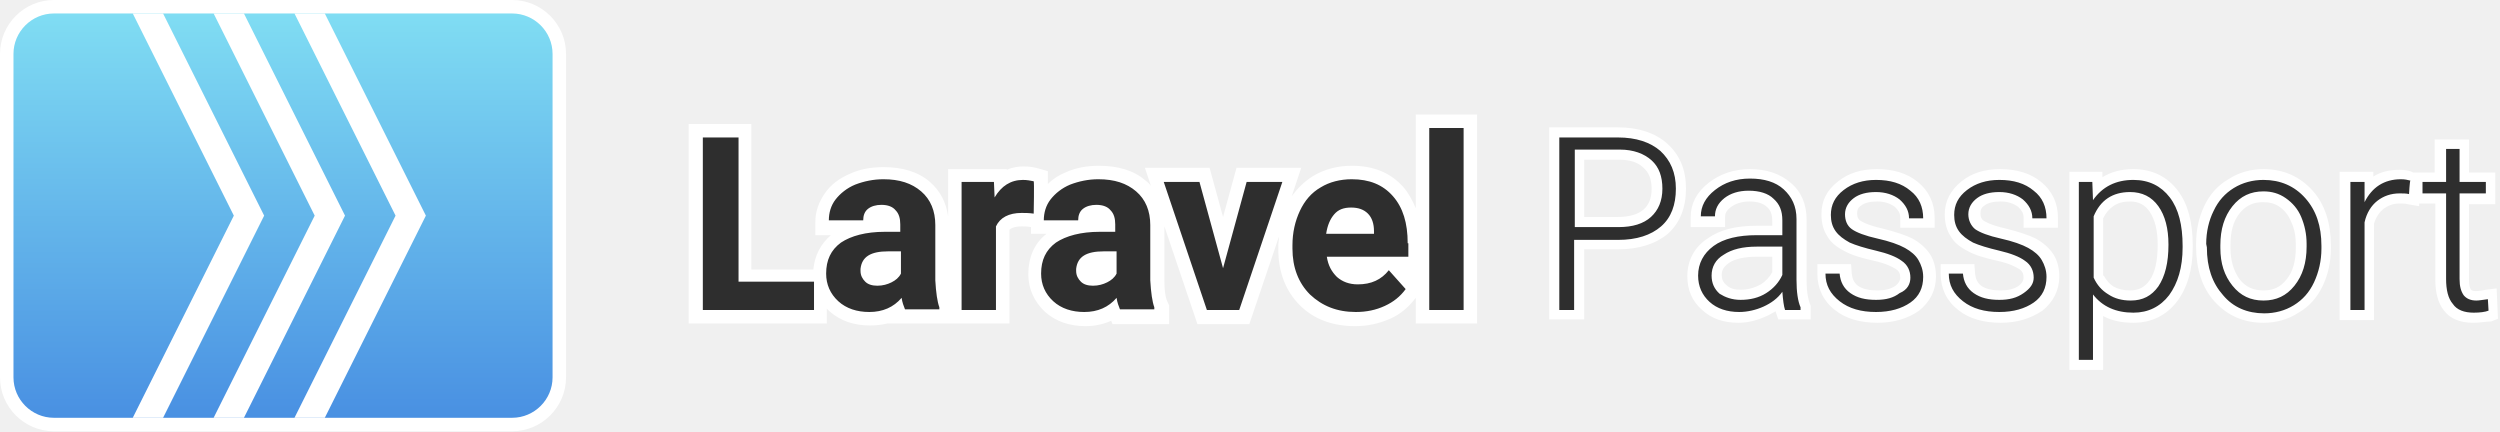
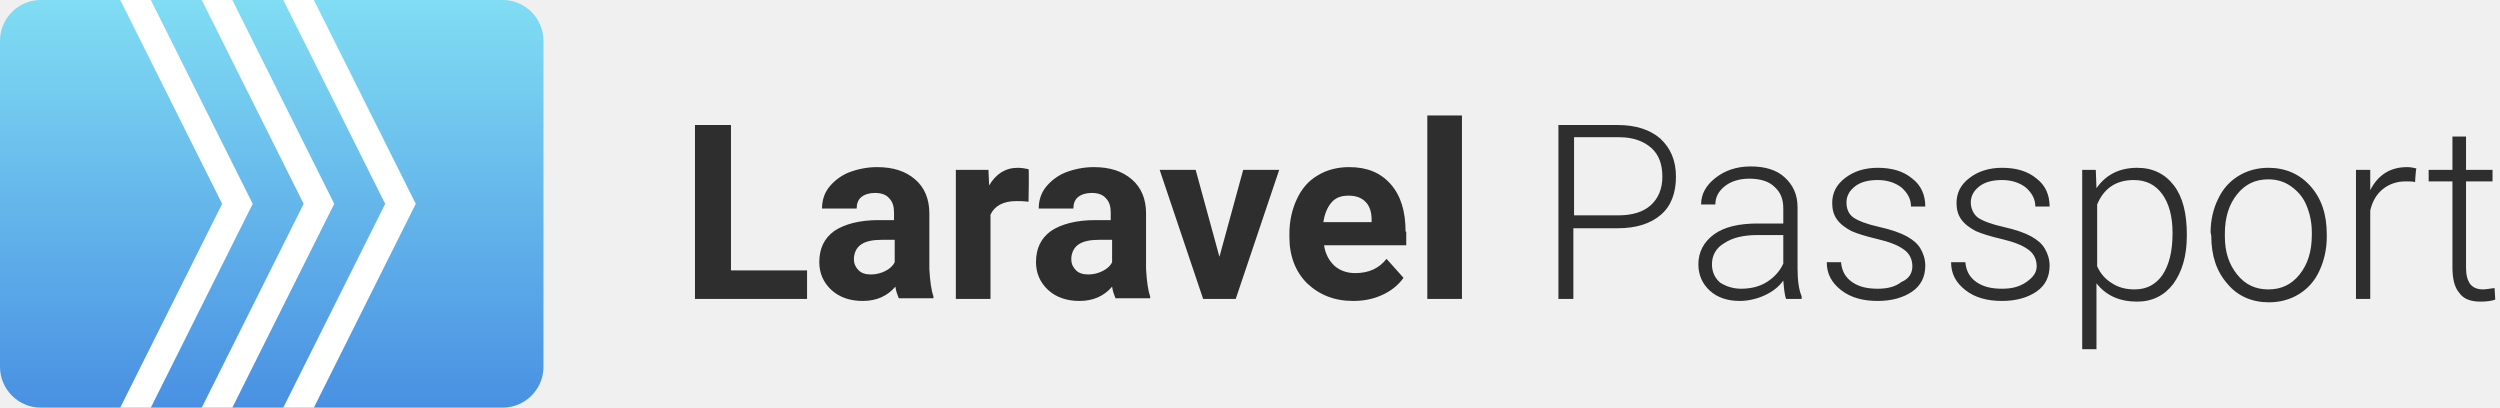
- <svg xmlns="http://www.w3.org/2000/svg" width="371" height="64" viewBox="0 0 371 64">
-   <style>.st0,.st2{fill-rule:evenodd;clip-rule:evenodd;fill:#fff}.st2{fill:#2e2e2e}</style>
-   <path class="st0" d="M307.1 54.8V25.5h4.9v.8c1.3-.8 2.8-1.2 4.6-1.2 2.8 0 5 1.1 6.6 3.2 1.5 2 2.2 4.7 2.2 8.1v.3c0 3.3-.8 6-2.3 8-1.6 2.1-3.8 3.2-6.5 3.2-1.7 0-3.2-.3-4.5-1v8h-5zm5.1-13.9c.4.7.8 1.2 1.4 1.6.7.4 1.5.6 2.5.6 1.3 0 2.2-.5 2.9-1.5.8-1.1 1.2-2.9 1.2-5.3 0-2.1-.4-3.7-1.2-4.9-.7-1-1.6-1.5-2.9-1.5-1 0-1.8.2-2.5.7-.6.4-1.1 1-1.5 1.8v8.5zm54.8 7c-1.9 0-3.4-.6-4.3-1.8-.9-1.1-1.3-2.7-1.3-4.6V30.2H359v.4l-1.7-.3c-.4-.1-.7-.1-1.2-.1-1 0-1.7.3-2.4.8-.6.5-1.1 1.2-1.4 2.2v14.3h-5.1v-22h5v.7c1.1-.7 2.4-1 3.9-1 .8 0 1.5.1 2 .4h3.2v-4.9h5.1v4.9h3.9v4.7h-3.9v11.2c0 1 .2 1.4.3 1.5.1.1.3.2.7.2.2 0 .5 0 1.5-.2l1.6-.2.2 4.5-1 .4c-.7 0-1.6.2-2.7.2zm-70.1 0c-2.5 0-4.7-.6-6.3-1.9-1.7-1.3-2.6-3.2-2.6-5.3v-1.5h5l.1 1.4c.1.8.3 1.3.9 1.8.7.5 1.7.7 2.9.7 1.1 0 2-.2 2.7-.7.6-.5.7-.9.7-1.2 0-.6-.2-1-.7-1.3-.5-.3-1.4-.8-3.2-1.2-1.8-.4-3.2-.8-4.3-1.4-1.2-.6-2.1-1.3-2.6-2.2-.6-.9-.9-2-.9-3.3 0-2 .9-3.6 2.5-4.9 1.5-1.2 3.4-1.8 5.7-1.8 2.5 0 4.5.6 6.1 1.9 1.6 1.3 2.5 3.1 2.5 5.3v1.5h-5.1v-1.5c0-.7-.3-1.1-.8-1.6-.7-.5-1.5-.8-2.6-.8s-1.9.2-2.4.6c-.5.3-.6.7-.6 1.2 0 .6.2.8.4 1 .3.2 1.1.7 3.3 1.2 2 .5 3.5 1 4.5 1.5 1.1.6 2 1.4 2.6 2.3.6.9.9 2.1.9 3.3 0 2.1-.9 3.8-2.5 5.1-1.8 1.2-3.8 1.8-6.2 1.8zm-18.3 0c-2.5 0-4.7-.6-6.3-1.9-1.7-1.3-2.6-3.2-2.6-5.3v-1.5h5l.1 1.4c.1.8.3 1.3.9 1.8.7.5 1.7.7 2.9.7 1.1 0 2-.2 2.7-.7.6-.5.7-.9.7-1.2 0-.6-.2-1-.7-1.3-.5-.3-1.4-.8-3.2-1.2-1.8-.4-3.2-.8-4.3-1.4-1.2-.6-2.1-1.3-2.6-2.2-.6-.9-.9-2-.9-3.3 0-2 .8-3.6 2.5-4.9 1.5-1.2 3.4-1.8 5.7-1.8 2.5 0 4.5.6 6.1 1.9 1.6 1.3 2.5 3.1 2.5 5.3v1.5H282v-1.5c0-.7-.3-1.1-.8-1.6-.7-.5-1.5-.8-2.6-.8s-1.9.2-2.4.6c-.5.3-.6.7-.6 1.2 0 .6.2.8.4 1 .3.2 1.1.7 3.3 1.2 2 .5 3.5 1 4.5 1.5 1.1.6 2 1.4 2.6 2.3.6.9.9 2.1.9 3.3 0 2.1-.9 3.8-2.5 5.1-1.7 1.2-3.8 1.8-6.2 1.8zm57.3 0c-3 0-5.4-1.1-7.3-3.2-1.8-2-2.7-4.8-2.7-8.1v-.4c0-2.1.4-3.9 1.2-5.6.8-1.7 2-3.1 3.6-4 1.5-1 3.3-1.5 5.2-1.5 3 0 5.4 1.1 7.3 3.2 1.8 2 2.7 4.8 2.7 8.1v.4c0 2.1-.4 3.9-1.2 5.6-.8 1.7-2 3.1-3.6 4-1.5 1-3.3 1.5-5.2 1.5zM331 36.8c0 1.9.5 3.5 1.4 4.7.9 1.1 2 1.6 3.5 1.6s2.5-.5 3.4-1.6c1-1.2 1.4-2.8 1.4-4.8v-.4c0-1.2-.2-2.4-.7-3.4-.4-1-1-1.7-1.7-2.2-.7-.5-1.5-.7-2.5-.7-1.4 0-2.5.5-3.4 1.6-1 1.2-1.4 2.8-1.4 4.8v.4zm-73 11.1c-2.2 0-4-.6-5.4-1.9-1.5-1.3-2.2-3-2.2-5 0-2.3 1-4.3 3-5.6 1.8-1.3 4.2-1.9 7.3-1.9h2.3v-.7c0-.9-.2-1.6-.8-2.1-.5-.5-1.4-.8-2.6-.8-1.1 0-2 .3-2.7.8-.8.6-.9 1.1-.9 1.5v1.5h-5.1v-1.5c0-2 .9-3.7 2.7-5.1 1.7-1.3 3.7-2 6.1-2 2.5 0 4.5.7 6 2 1.6 1.3 2.4 3.2 2.4 5.5v9c0 2 .3 3 .5 3.5l.1.3v2h-4.8s-.4-1.1-.4-1.2c-.4.2-.7.4-1.1.6-1.5.7-2.9 1.1-4.4 1.1zm2.7-9.8c-1.8 0-3.2.3-4.1.9-.7.5-1.1 1-1.1 1.8 0 .6.2 1.1.7 1.5.5.5 1.2.7 2.1.7 1.1 0 2.1-.3 3-.8.8-.5 1.3-1.1 1.7-1.8v-2.3h-2.3zm-30.8 9.4V18.9h10.2c3 0 5.5.8 7.3 2.4 1.9 1.7 2.8 3.9 2.8 6.7 0 2.8-.9 5.1-2.7 6.7-1.8 1.5-4.3 2.3-7.4 2.3h-5v10.4h-5.2zm10.2-15.3c1.7 0 3-.4 3.8-1.1.8-.7 1.2-1.7 1.2-3.1 0-1.4-.4-2.4-1.2-3.1-.8-.8-2-1.2-3.6-1.2h-5.2v8.5h5zM210.1 17v13.9c-.5-1.2-1.1-2.3-1.9-3.2-1.9-2.1-4.4-3.1-7.6-3.1-2.1 0-4 .5-5.7 1.5-1.3.8-2.3 1.8-3.2 3l1.4-4.2h-9.6l-2 7.3-2-7.3h-9.6l.9 2.7c-.2-.3-.5-.6-.8-.8-1.7-1.5-4.1-2.2-6.9-2.2-1.8 0-3.5.3-5 1-1 .4-1.9 1-2.6 1.7v-1.9l-1.4-.4c-.7-.2-1.4-.3-2.2-.3-.7 0-1.6.1-2.5.5v-.1h-8.7v7c-.3-2.1-1.2-3.8-2.7-5.1-1.7-1.5-4.1-2.2-6.9-2.2-1.8 0-3.5.3-5 1-1.6.7-2.8 1.6-3.7 2.9-.9 1.3-1.4 2.7-1.4 4.2v2h2.3c-1.5 1.3-2.4 3-2.6 5.1h-9.2V18.4h-9.3V48h20.5v-2.2l.4.4c1.6 1.4 3.6 2.1 6 2.1.9 0 1.8-.1 2.6-.3h18.1V34.1c.2-.2.7-.5 1.8-.5.4 0 .9 0 1.4.1v1h2.3c-1.8 1.4-2.7 3.5-2.7 6 0 2.2.9 4.1 2.5 5.6 1.6 1.4 3.6 2.1 6 2.1 1.4 0 2.7-.3 3.8-.8l.2.5h8.4v-2.8l-.2-.4c-.2-.4-.5-1.2-.5-3.2v-8.1l4.9 14.5h7.7l4.4-13c0 .5-.1.9-.1 1.4v.5c0 3.4 1.1 6.2 3.2 8.3 2.1 2.1 4.9 3.1 8.2 3.1 1.9 0 3.6-.4 5.2-1.1 1.6-.7 2.8-1.8 3.8-3.1V48h9.1V17h-9.1zM8 64c-4.4 0-8-3.6-8-8V8c0-4.4 3.6-8 8-8h68c4.4 0 8 3.6 8 8v48c0 4.4-3.6 8-8 8H8z" />
-   <linearGradient id="SVGID_1_" gradientUnits="userSpaceOnUse" x1="47.925" y1="308.883" x2="47.925" y2="307.883" gradientTransform="matrix(80 0 0 -60 -3792 18535)">
-     <stop offset="0" stop-color="#80ddf3" />
-     <stop offset="1" stop-color="#4990e2" />
-   </linearGradient>
-   <path d="M8 2h68c3.3 0 6 2.7 6 6v48c0 3.3-2.7 6-6 6H8c-3.3 0-6-2.7-6-6V8c0-3.3 2.7-6 6-6z" fill-rule="evenodd" clip-rule="evenodd" fill="url(#SVGID_1_)" />
-   <path class="st0" d="m24.2 62 15-30-15-30h-4.5l15 30-15 30h4.5zm12 0 15-30-15-30h-4.5l15 30-15 30h4.5zm12 0 15-30-15-30h-4.5l15 30-15 30h4.5z" />
-   <path class="st2" d="M109.6 41.8h11.2V46h-16.5V20.4h5.3v21.4zM138.8 41.6v-8.2c0-2.1-.7-3.8-2.1-5-1.4-1.2-3.2-1.8-5.6-1.8-1.5 0-2.9.3-4.2.8-1.2.5-2.2 1.3-2.9 2.2s-1 2-1 3.1h5.1c0-.7.2-1.3.7-1.7.5-.4 1.2-.6 2-.6 1 0 1.7.3 2.1.8.5.5.7 1.2.7 2.1v1.1h-2.3c-2.8 0-5 .6-6.5 1.6-1.5 1.1-2.2 2.6-2.2 4.6 0 1.6.6 3 1.8 4.1 1.2 1.1 2.8 1.6 4.6 1.6 2 0 3.6-.7 4.8-2.1.1.7.3 1.2.5 1.7h5.1v-.3c-.3-.8-.5-2.2-.6-4zm-5.1-1c-.3.6-.8 1-1.4 1.3-.6.3-1.3.5-2.1.5s-1.4-.2-1.8-.6c-.4-.4-.7-.9-.7-1.6v-.3c.2-1.8 1.5-2.6 4.1-2.6h1.9v3.3zM153.4 31.7c-.7-.1-1.3-.1-1.8-.1-1.9 0-3.2.7-3.8 2V46h-5.1V27h4.8l.1 2.3c1-1.7 2.4-2.6 4.2-2.6.6 0 1.1.1 1.6.2.1 0 0 4.8 0 4.8zM170.7 41.6v-8.2c0-2.1-.7-3.8-2.1-5-1.4-1.2-3.2-1.8-5.6-1.8-1.5 0-2.9.3-4.2.8-1.2.5-2.2 1.3-2.9 2.2-.7.9-1 2-1 3.1h5.1c0-.7.2-1.3.7-1.7.5-.4 1.2-.6 2-.6 1 0 1.7.3 2.1.8.5.5.7 1.2.7 2.1v1.1h-2.3c-2.8 0-5 .6-6.5 1.6-1.5 1.1-2.2 2.6-2.2 4.6 0 1.6.6 3 1.8 4.1 1.2 1.1 2.8 1.6 4.6 1.6 2 0 3.6-.7 4.8-2.1.1.7.3 1.2.5 1.7h5.1v-.3c-.3-.8-.5-2.2-.6-4zm-5-1c-.3.6-.8 1-1.4 1.3-.6.3-1.3.5-2.1.5s-1.4-.2-1.8-.6c-.4-.4-.7-.9-.7-1.6v-.3c.2-1.8 1.5-2.6 4.1-2.6h1.9v3.3zM181.5 39.8 185 27h5.3l-6.4 19h-4.8l-6.4-19h5.3zM208.9 36.1c0-3-.7-5.3-2.2-7s-3.5-2.5-6.1-2.5c-1.7 0-3.3.4-4.6 1.2-1.4.8-2.4 2-3.1 3.5-.7 1.5-1.1 3.2-1.1 5.1v.5c0 2.8.9 5.1 2.6 6.8 1.8 1.7 4 2.6 6.8 2.6 1.6 0 3-.3 4.3-.9 1.3-.6 2.3-1.4 3.1-2.5l-2.5-2.8c-1.1 1.4-2.6 2.1-4.6 2.1-1.3 0-2.3-.4-3.1-1.1-.8-.8-1.3-1.7-1.5-3H209v-2zm-5-1.4h-7.1c.2-1.3.6-2.2 1.2-2.9.6-.7 1.4-1 2.5-1s1.9.3 2.5.9c.6.6.9 1.5.9 2.6v.4zM212.1 19h5.1v27h-5.1zM233.6 35.6V46h-2.2V20.4h8.7c2.7 0 4.8.7 6.3 2 1.5 1.4 2.3 3.2 2.3 5.6 0 2.4-.7 4.3-2.2 5.6-1.5 1.3-3.6 2-6.4 2h-6.5zm0-1.9h6.6c2.1 0 3.7-.5 4.8-1.5 1.1-1 1.7-2.4 1.7-4.2 0-1.8-.5-3.2-1.6-4.2s-2.7-1.6-4.7-1.6h-6.7v11.5zM264.9 46c-.2-.6-.3-1.5-.4-2.7-.7 1-1.7 1.7-2.8 2.2-1.1.5-2.4.8-3.6.8-1.8 0-3.3-.5-4.4-1.5-1.1-1-1.7-2.3-1.7-3.9 0-1.8.8-3.3 2.3-4.4s3.7-1.6 6.4-1.6h3.8v-2.2c0-1.4-.4-2.4-1.3-3.2-.8-.8-2.1-1.2-3.7-1.2-1.5 0-2.7.4-3.6 1.1-1 .8-1.4 1.7-1.4 2.7h-2.1c0-1.5.7-2.8 2.1-3.9s3.1-1.7 5.2-1.7 3.8.5 5 1.6c1.2 1.1 1.9 2.5 1.9 4.4v9c0 1.8.2 3.2.6 4.1v.4h-2.3zm-6.6-1.5c1.4 0 2.7-.3 3.8-1s1.9-1.6 2.4-2.7v-4.2h-3.8c-2.1 0-3.7.4-4.9 1.2-1.2.7-1.8 1.8-1.8 3.1 0 1.1.4 2 1.2 2.7.8.5 1.8.9 3.1.9zm25.2-3.3c0-1-.4-1.9-1.3-2.5-.8-.6-2.1-1.1-3.8-1.5-1.7-.4-3-.8-3.9-1.2-.9-.5-1.6-1-2.1-1.7s-.7-1.5-.7-2.4c0-1.5.6-2.7 1.9-3.7 1.3-1 2.9-1.5 4.8-1.5 2.1 0 3.8.5 5.1 1.6 1.3 1 1.9 2.4 1.9 4.1h-2.1c0-1.1-.5-2-1.4-2.8-.9-.7-2.1-1.1-3.5-1.1s-2.5.3-3.3.9c-.8.6-1.3 1.4-1.3 2.4 0 .9.3 1.7 1 2.2.7.5 2 1 3.8 1.4s3.2.9 4.1 1.4c.9.5 1.6 1.1 2 1.8.4.7.7 1.5.7 2.5 0 1.6-.6 2.9-1.9 3.8s-3 1.4-5.1 1.4c-2.2 0-4-.5-5.4-1.6-1.4-1.1-2.1-2.4-2.1-4.1h2.1c.1 1.2.6 2.2 1.6 2.9 1 .7 2.2 1 3.8 1 1.5 0 2.6-.3 3.5-1 1.2-.5 1.6-1.4 1.6-2.3zm18.3 0c0-1-.4-1.9-1.3-2.5-.8-.6-2.1-1.1-3.8-1.5-1.7-.4-3-.8-3.9-1.2-.9-.5-1.6-1-2.1-1.7s-.7-1.5-.7-2.4c0-1.5.6-2.7 1.9-3.7 1.3-1 2.9-1.5 4.8-1.5 2.1 0 3.8.5 5.1 1.6 1.3 1 1.9 2.4 1.9 4.1h-2.1c0-1.1-.5-2-1.4-2.8-.9-.7-2.1-1.1-3.5-1.1s-2.5.3-3.3.9c-.8.6-1.3 1.4-1.3 2.4 0 .9.4 1.7 1 2.2.7.5 2 1 3.8 1.4 1.8.4 3.2.9 4.1 1.4.9.5 1.6 1.1 2 1.8.4.7.7 1.5.7 2.5 0 1.6-.6 2.9-1.9 3.8s-3 1.4-5.1 1.4c-2.2 0-4-.5-5.4-1.6-1.4-1.1-2.1-2.4-2.1-4.1h2.1c.1 1.2.6 2.2 1.6 2.9 1 .7 2.2 1 3.8 1 1.5 0 2.6-.3 3.6-1s1.5-1.4 1.5-2.3zm22.1-4.5c0 3-.7 5.3-2 7.1-1.3 1.7-3.1 2.6-5.3 2.6-2.6 0-4.6-.9-6-2.7v9.7h-2.1V27h2l.1 2.7c1.4-2 3.4-3 6-3 2.3 0 4.1.9 5.4 2.6 1.3 1.7 1.9 4.1 1.9 7.2v.2zm-2.1-.4c0-2.4-.5-4.3-1.5-5.7-1-1.4-2.4-2.1-4.2-2.1-1.3 0-2.4.3-3.3.9-.9.6-1.6 1.5-2.1 2.7v9.1c.5 1.1 1.2 1.9 2.2 2.5.9.6 2 .9 3.3.9 1.8 0 3.1-.7 4.1-2.1 1-1.5 1.5-3.5 1.5-6.2zm5.6-.1c0-1.8.4-3.5 1.1-4.9.7-1.5 1.7-2.6 3-3.4 1.3-.8 2.8-1.2 4.4-1.2 2.5 0 4.6.9 6.2 2.7 1.6 1.8 2.4 4.1 2.4 7.1v.4c0 1.8-.4 3.5-1.1 5-.7 1.5-1.7 2.6-3 3.4-1.3.8-2.8 1.2-4.4 1.2-2.5 0-4.6-.9-6.1-2.7-1.6-1.8-2.4-4.1-2.4-7.1l-.1-.5zm2.1.6c0 2.3.6 4.1 1.8 5.6 1.2 1.5 2.7 2.2 4.6 2.2 1.9 0 3.4-.7 4.6-2.2 1.2-1.5 1.8-3.4 1.8-5.8v-.4c0-1.5-.3-2.8-.8-4-.5-1.2-1.3-2.1-2.3-2.8-1-.7-2.1-1-3.3-1-1.9 0-3.4.7-4.6 2.2-1.2 1.5-1.8 3.4-1.8 5.8v.4zm28-8c-.4-.1-.9-.1-1.4-.1-1.3 0-2.4.4-3.3 1.1-.9.7-1.6 1.8-1.9 3.2v13h-2.1V27h2.1v3c1.1-2.2 2.9-3.4 5.4-3.4.6 0 1 .1 1.4.2-.1.1-.2 2-.2 2zm7.5-6.7V27h3.9v1.7H365v12.7c0 1.1.2 1.8.6 2.4.4.5 1 .8 1.9.8.4 0 .9-.1 1.7-.2l.1 1.7c-.5.2-1.3.3-2.2.3-1.4 0-2.5-.4-3.1-1.3-.7-.8-1-2.1-1-3.7V28.7h-3.5V27h3.5v-4.9h2z" />
+ <svg xmlns="http://www.w3.org/2000/svg" viewBox="0 0 368 60">
+   <style>
+         #passport { fill: #2e2e2e } @media (prefers-color-scheme:dark) { #passport { fill: #fff } }
+     </style>
+   <path fill-rule="evenodd" clip-rule="evenodd" d="M6 0H74C77.3 0 80 2.7 80 6V54C80 57.3 77.3 60 74 60H6C2.7 60 0 57.3 0 54V6C0 2.7 2.7 0 6 0Z" fill="url(#gradient)" />
+   <path fill-rule="evenodd" clip-rule="evenodd" d="M22.2 60L37.2 30L22.2 0H17.7L32.7 30L17.7 60H22.2ZM34.2 60L49.2 30L34.2 0H29.7L44.7 30L29.7 60H34.2ZM46.2 60L61.2 30L46.2 0H41.7L56.7 30L41.7 60H46.2Z" fill="white" />
+   <path id="passport" fill-rule="evenodd" clip-rule="evenodd" d="M107.6 39.8H118.8V44H102.3V18.4H107.6V39.8ZM136.8 39.6V31.4C136.8 29.3 136.1 27.6 134.7 26.4C133.3 25.2 131.5 24.6 129.1 24.6C127.6 24.6 126.2 24.9 124.9 25.4C123.7 25.9 122.7 26.7 122 27.6C121.3 28.5 121 29.6 121 30.7H126.1C126.1 30 126.3 29.4 126.8 29C127.3 28.6 128 28.4 128.8 28.4C129.8 28.4 130.5 28.7 130.9 29.2C131.4 29.7 131.6 30.4 131.6 31.3V32.4H129.3C126.5 32.4 124.3 33 122.8 34C121.3 35.1 120.6 36.6 120.6 38.6C120.6 40.2 121.2 41.6 122.4 42.7C123.6 43.8 125.2 44.3 127 44.3C129 44.3 130.6 43.6 131.8 42.2C131.9 42.9 132.1 43.4 132.3 43.9H137.4V43.6C137.1 42.8 136.9 41.4 136.8 39.6ZM131.7 38.6C131.4 39.2 130.9 39.6 130.3 39.9C129.7 40.2 129 40.4 128.2 40.4C127.4 40.4 126.8 40.2 126.4 39.8C126 39.4 125.7 38.9 125.7 38.2V37.9C125.9 36.1 127.2 35.3 129.8 35.3H131.7V38.6ZM151.4 29.7C150.7 29.6 150.1 29.6 149.6 29.6C147.7 29.6 146.4 30.3 145.8 31.6V44H140.7V25H145.5L145.6 27.3C146.6 25.6 148 24.7 149.8 24.7C150.4 24.7 150.9 24.8 151.4 24.9C151.5 24.9 151.4 29.7 151.4 29.7ZM168.7 39.6V31.4C168.7 29.3 168 27.6 166.6 26.4C165.2 25.2 163.4 24.6 161 24.6C159.5 24.6 158.1 24.9 156.8 25.4C155.6 25.9 154.6 26.7 153.9 27.6C153.2 28.5 152.9 29.6 152.9 30.7H158C158 30 158.2 29.4 158.7 29C159.2 28.6 159.9 28.4 160.7 28.4C161.7 28.4 162.4 28.7 162.8 29.2C163.3 29.7 163.5 30.4 163.5 31.3V32.4H161.2C158.4 32.4 156.2 33 154.7 34C153.2 35.1 152.5 36.6 152.5 38.6C152.5 40.2 153.1 41.6 154.3 42.7C155.5 43.8 157.1 44.3 158.9 44.3C160.9 44.3 162.5 43.6 163.7 42.2C163.8 42.9 164 43.4 164.2 43.9H169.3V43.6C169 42.8 168.8 41.4 168.7 39.6ZM163.7 38.6C163.4 39.2 162.9 39.6 162.3 39.9C161.7 40.2 161 40.4 160.2 40.4C159.4 40.4 158.8 40.2 158.4 39.8C158 39.4 157.7 38.9 157.7 38.2V37.9C157.9 36.1 159.2 35.3 161.8 35.3H163.7V38.6ZM179.5 37.8L183 25H188.3L181.9 44H177.1L170.7 25H176L179.5 37.8ZM206.9 34.1C206.9 31.1 206.2 28.8 204.7 27.1C203.2 25.4 201.2 24.6 198.6 24.6C196.9 24.6 195.3 25 194 25.8C192.6 26.6 191.6 27.8 190.9 29.3C190.2 30.8 189.8 32.5 189.8 34.4V34.9C189.8 37.7 190.7 40 192.4 41.7C194.2 43.4 196.4 44.3 199.2 44.3C200.8 44.3 202.2 44 203.5 43.4C204.8 42.8 205.8 42 206.6 40.9L204.1 38.1C203 39.5 201.5 40.2 199.5 40.2C198.2 40.2 197.2 39.8 196.4 39.1C195.6 38.3 195.1 37.4 194.9 36.1H207V34.1H206.9ZM201.9 32.7H194.8C195 31.4 195.4 30.5 196 29.8C196.6 29.1 197.4 28.8 198.5 28.8C199.6 28.8 200.4 29.1 201 29.7C201.6 30.3 201.9 31.2 201.9 32.3V32.7ZM210.1 17H215.2V44H210.1V17ZM231.6 33.6V44H229.4V18.4H238.1C240.8 18.4 242.9 19.1 244.4 20.4C245.9 21.8 246.7 23.6 246.7 26C246.7 28.4 246 30.3 244.5 31.6C243 32.9 240.9 33.6 238.1 33.6H231.6ZM231.6 31.7H238.2C240.3 31.7 241.9 31.2 243 30.2C244.1 29.2 244.7 27.8 244.7 26C244.7 24.2 244.2 22.8 243.1 21.8C242 20.8 240.4 20.2 238.4 20.2H231.7V31.7H231.6ZM262.9 44C262.7 43.4 262.6 42.5 262.5 41.3C261.8 42.3 260.8 43 259.7 43.5C258.6 44 257.3 44.3 256.1 44.3C254.3 44.3 252.8 43.8 251.7 42.8C250.6 41.8 250 40.5 250 38.9C250 37.1 250.8 35.6 252.3 34.5C253.8 33.4 256 32.9 258.7 32.9H262.5V30.7C262.5 29.3 262.1 28.3 261.2 27.5C260.4 26.7 259.1 26.3 257.5 26.3C256 26.3 254.8 26.7 253.9 27.4C252.9 28.2 252.5 29.1 252.5 30.1H250.4C250.4 28.6 251.1 27.3 252.5 26.2C253.9 25.1 255.6 24.5 257.7 24.5C259.8 24.5 261.5 25 262.7 26.1C263.9 27.2 264.6 28.6 264.6 30.5V39.5C264.6 41.3 264.8 42.7 265.2 43.6V44H262.9ZM256.3 42.5C257.7 42.5 259 42.2 260.1 41.5C261.2 40.8 262 39.9 262.5 38.8V34.6H258.7C256.6 34.6 255 35 253.8 35.8C252.6 36.5 252 37.6 252 38.9C252 40 252.4 40.9 253.2 41.6C254 42.1 255 42.5 256.3 42.5ZM281.5 39.2C281.5 38.2 281.1 37.3 280.2 36.7C279.4 36.1 278.1 35.6 276.4 35.2C274.7 34.8 273.4 34.4 272.5 34C271.6 33.5 270.9 33 270.4 32.3C269.9 31.6 269.7 30.8 269.7 29.9C269.7 28.4 270.3 27.2 271.6 26.2C272.9 25.2 274.5 24.7 276.4 24.7C278.5 24.7 280.2 25.2 281.5 26.3C282.8 27.3 283.4 28.7 283.4 30.4H281.3C281.3 29.3 280.8 28.4 279.9 27.6C279 26.9 277.8 26.5 276.4 26.5C275 26.5 273.9 26.8 273.1 27.4C272.3 28 271.8 28.8 271.8 29.8C271.8 30.7 272.1 31.5 272.8 32C273.5 32.5 274.8 33 276.6 33.4C278.4 33.8 279.8 34.3 280.7 34.8C281.6 35.3 282.3 35.9 282.7 36.6C283.1 37.3 283.4 38.1 283.4 39.1C283.4 40.7 282.8 42 281.5 42.9C280.2 43.8 278.5 44.3 276.4 44.3C274.2 44.3 272.4 43.8 271 42.7C269.6 41.6 268.9 40.3 268.9 38.6H271C271.1 39.8 271.6 40.8 272.6 41.5C273.6 42.2 274.8 42.5 276.4 42.5C277.9 42.5 279 42.2 279.9 41.5C281.1 41 281.5 40.1 281.5 39.2ZM299.8 39.2C299.8 38.2 299.4 37.3 298.5 36.7C297.7 36.1 296.4 35.6 294.7 35.2C293 34.8 291.7 34.4 290.8 34C289.9 33.5 289.2 33 288.7 32.3C288.2 31.6 288 30.8 288 29.9C288 28.4 288.6 27.2 289.9 26.2C291.2 25.2 292.8 24.7 294.7 24.7C296.8 24.7 298.5 25.2 299.8 26.3C301.1 27.3 301.7 28.7 301.7 30.4H299.6C299.6 29.3 299.1 28.4 298.2 27.6C297.3 26.9 296.1 26.5 294.7 26.5C293.3 26.5 292.2 26.8 291.4 27.4C290.6 28 290.1 28.8 290.1 29.8C290.1 30.7 290.5 31.5 291.1 32C291.8 32.5 293.1 33 294.9 33.4C296.7 33.8 298.1 34.3 299 34.8C299.9 35.3 300.6 35.9 301 36.6C301.4 37.3 301.7 38.1 301.7 39.1C301.7 40.7 301.1 42 299.8 42.9C298.5 43.8 296.8 44.3 294.7 44.3C292.5 44.3 290.7 43.8 289.3 42.7C287.9 41.6 287.2 40.3 287.2 38.6H289.3C289.4 39.8 289.9 40.8 290.9 41.5C291.9 42.2 293.1 42.5 294.7 42.5C296.2 42.5 297.3 42.2 298.3 41.5C299.3 40.8 299.8 40.1 299.8 39.2ZM321.9 34.7C321.9 37.7 321.2 40 319.9 41.8C318.6 43.5 316.8 44.4 314.6 44.4C312 44.4 310 43.5 308.6 41.7V51.4H306.5V25H308.5L308.6 27.7C310 25.7 312 24.7 314.6 24.7C316.9 24.7 318.7 25.6 320 27.3C321.3 29 321.9 31.4 321.9 34.5V34.7ZM319.8 34.3C319.8 31.9 319.3 30 318.3 28.6C317.3 27.2 315.9 26.5 314.1 26.5C312.8 26.5 311.7 26.8 310.8 27.4C309.9 28 309.2 28.9 308.7 30.1V39.2C309.2 40.3 309.9 41.1 310.9 41.7C311.8 42.3 312.9 42.6 314.2 42.6C316 42.6 317.3 41.9 318.3 40.5C319.3 39 319.8 37 319.8 34.3ZM325.4 34.2C325.4 32.4 325.8 30.7 326.5 29.3C327.2 27.8 328.2 26.7 329.5 25.9C330.8 25.1 332.3 24.7 333.9 24.7C336.4 24.7 338.5 25.6 340.1 27.4C341.7 29.2 342.5 31.5 342.5 34.5V34.9C342.5 36.7 342.1 38.4 341.4 39.9C340.7 41.4 339.7 42.5 338.4 43.3C337.1 44.1 335.6 44.5 334 44.5C331.5 44.5 329.4 43.6 327.9 41.8C326.3 40 325.5 37.7 325.5 34.7L325.4 34.2ZM327.5 34.8C327.5 37.1 328.1 38.9 329.3 40.4C330.5 41.9 332 42.6 333.9 42.6C335.8 42.6 337.3 41.9 338.5 40.4C339.7 38.9 340.3 37 340.3 34.6V34.2C340.3 32.7 340 31.4 339.5 30.2C339 29 338.2 28.1 337.2 27.4C336.2 26.7 335.1 26.4 333.9 26.4C332 26.4 330.5 27.1 329.3 28.6C328.1 30.1 327.5 32 327.5 34.4V34.8ZM355.5 26.8C355.1 26.7 354.6 26.7 354.1 26.7C352.8 26.7 351.7 27.1 350.8 27.8C349.9 28.5 349.2 29.6 348.9 31V44H346.8V25H348.9V28C350 25.8 351.8 24.6 354.3 24.6C354.9 24.6 355.3 24.7 355.7 24.8C355.6 24.9 355.5 26.8 355.5 26.8ZM363 20.1V25H366.9V26.7H363V39.4C363 40.5 363.2 41.2 363.6 41.8C364 42.3 364.6 42.6 365.5 42.6C365.9 42.6 366.4 42.5 367.2 42.4L367.3 44.1C366.8 44.3 366 44.4 365.1 44.4C363.7 44.4 362.6 44 362 43.1C361.3 42.3 361 41 361 39.4V26.7H357.5V25H361V20.1H363Z" />
+   <defs>
+     <linearGradient id="gradient" x1="40" y1="0.02" x2="40" y2="60.02" gradientUnits="userSpaceOnUse">
+       <stop stop-color="#80DDF3" />
+       <stop offset="1" stop-color="#4990E2" />
+     </linearGradient>
+   </defs>
</svg>
